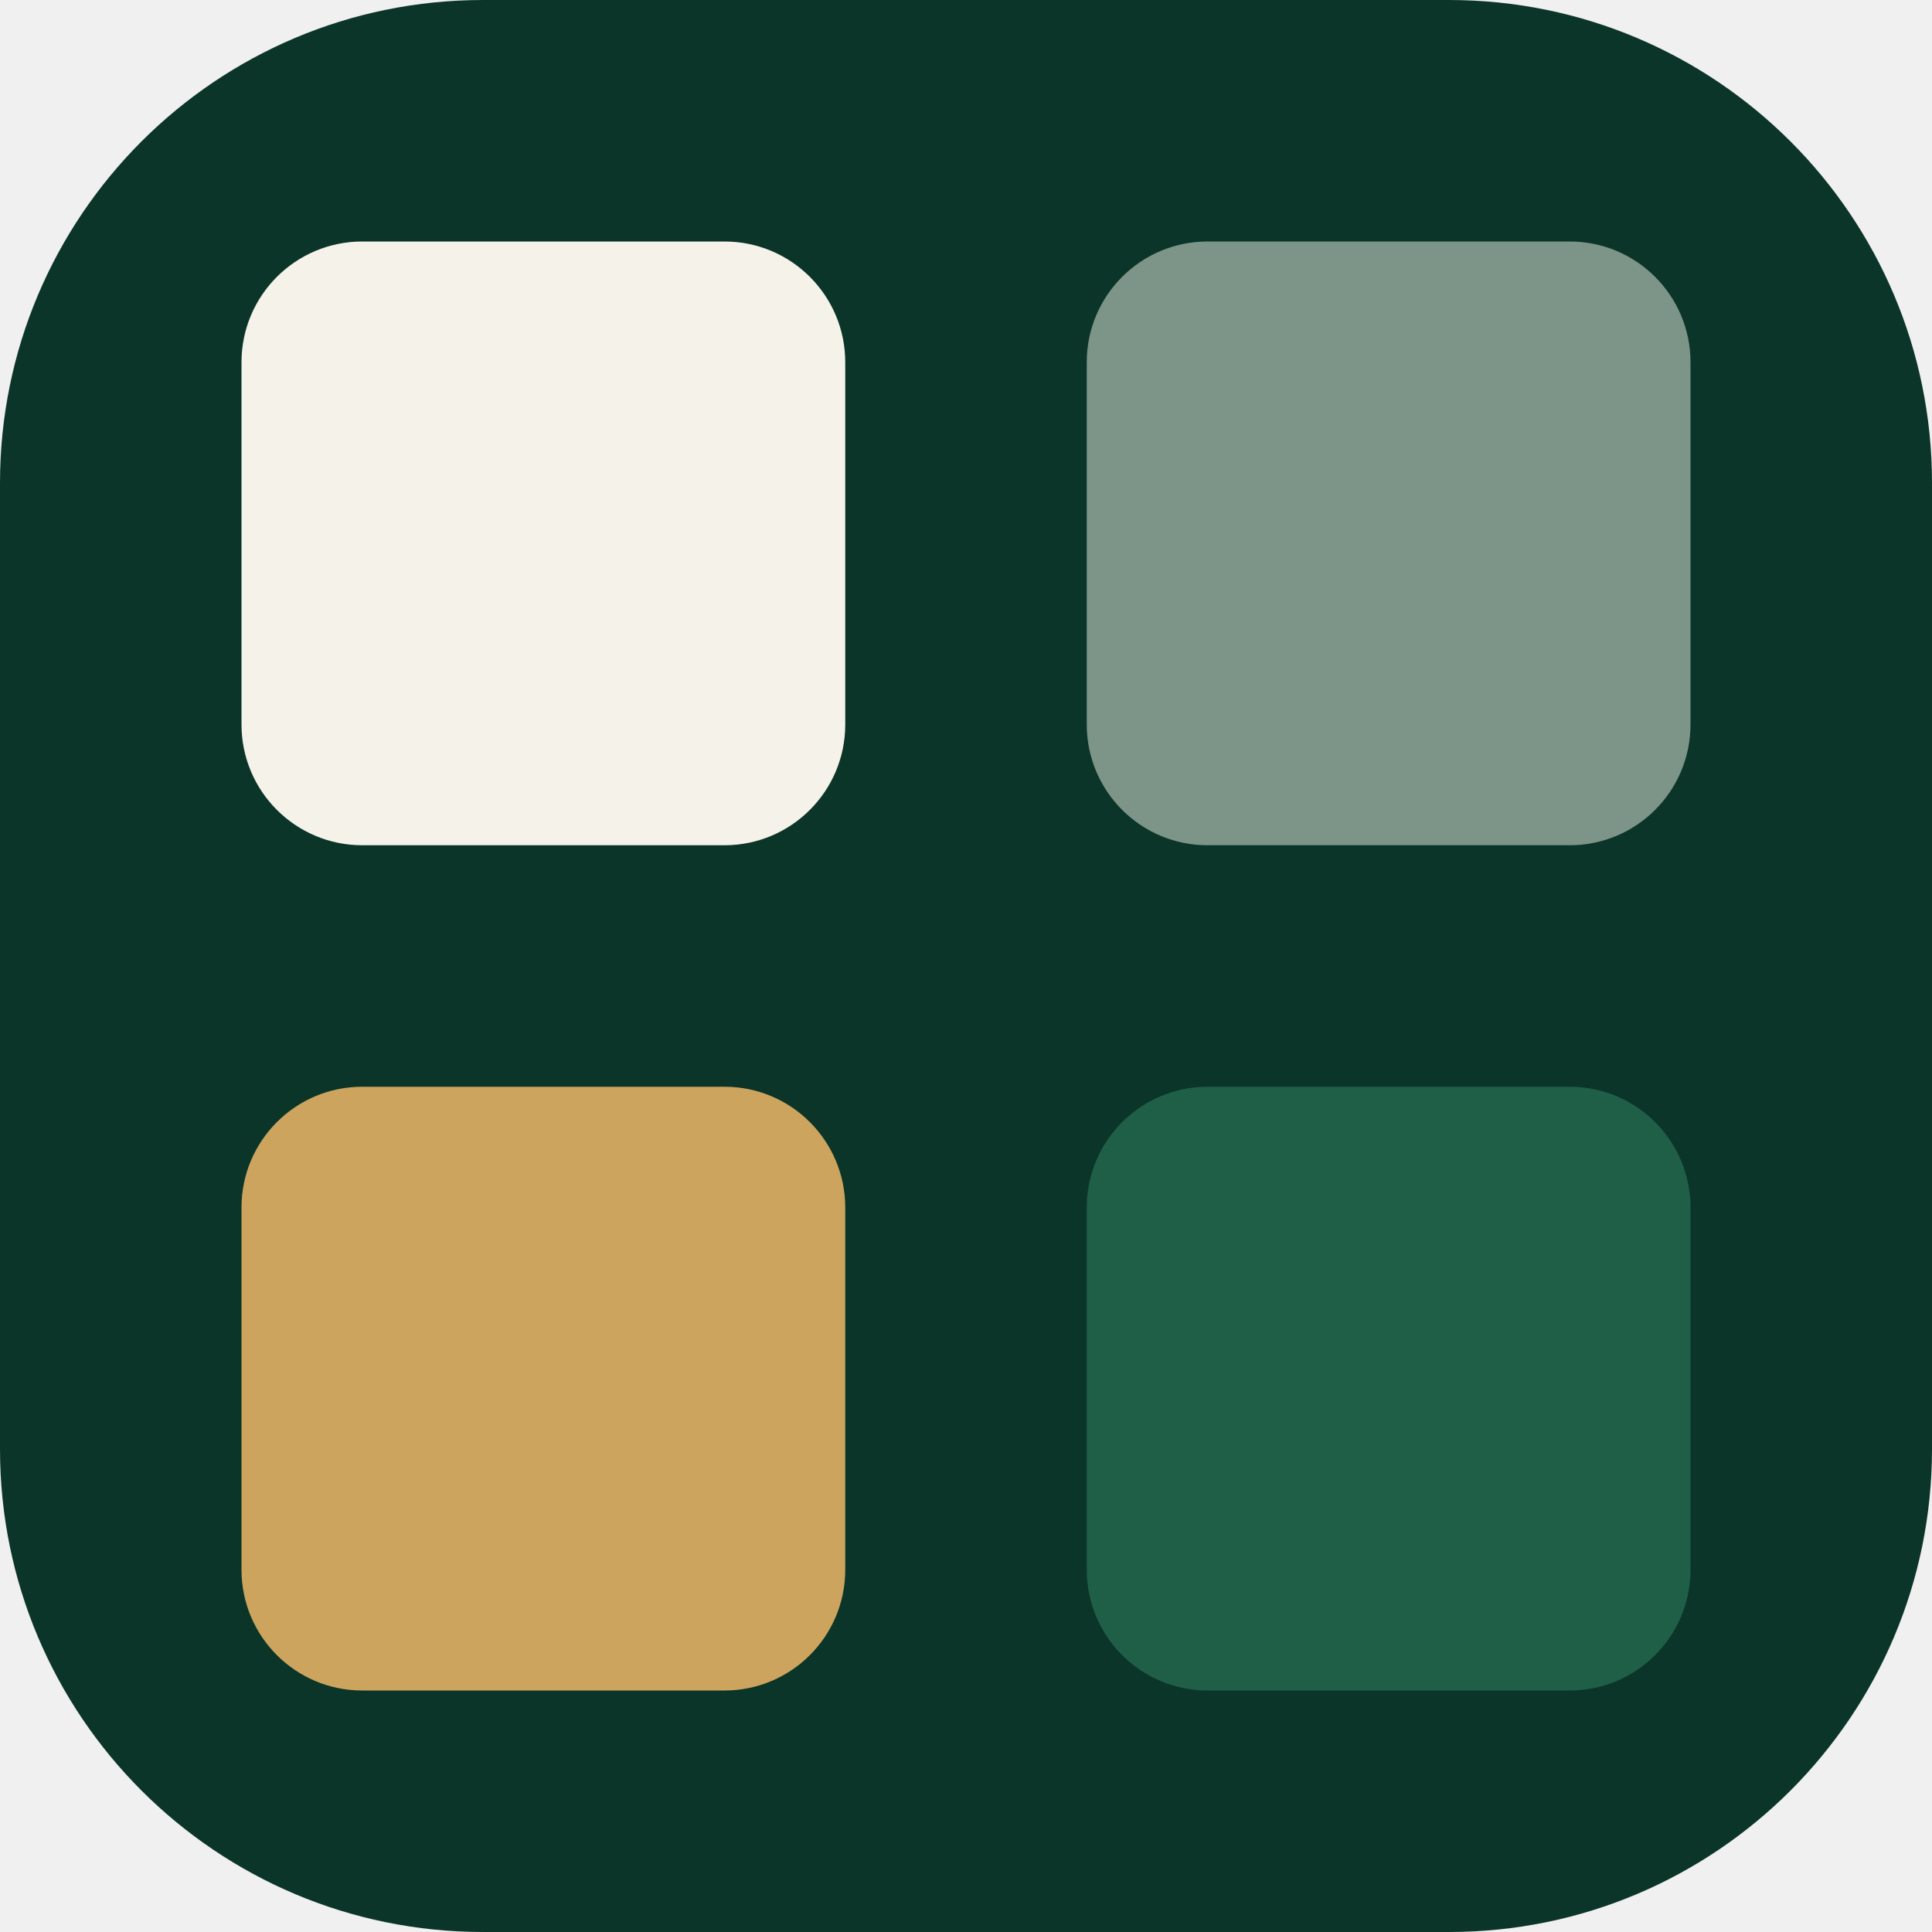
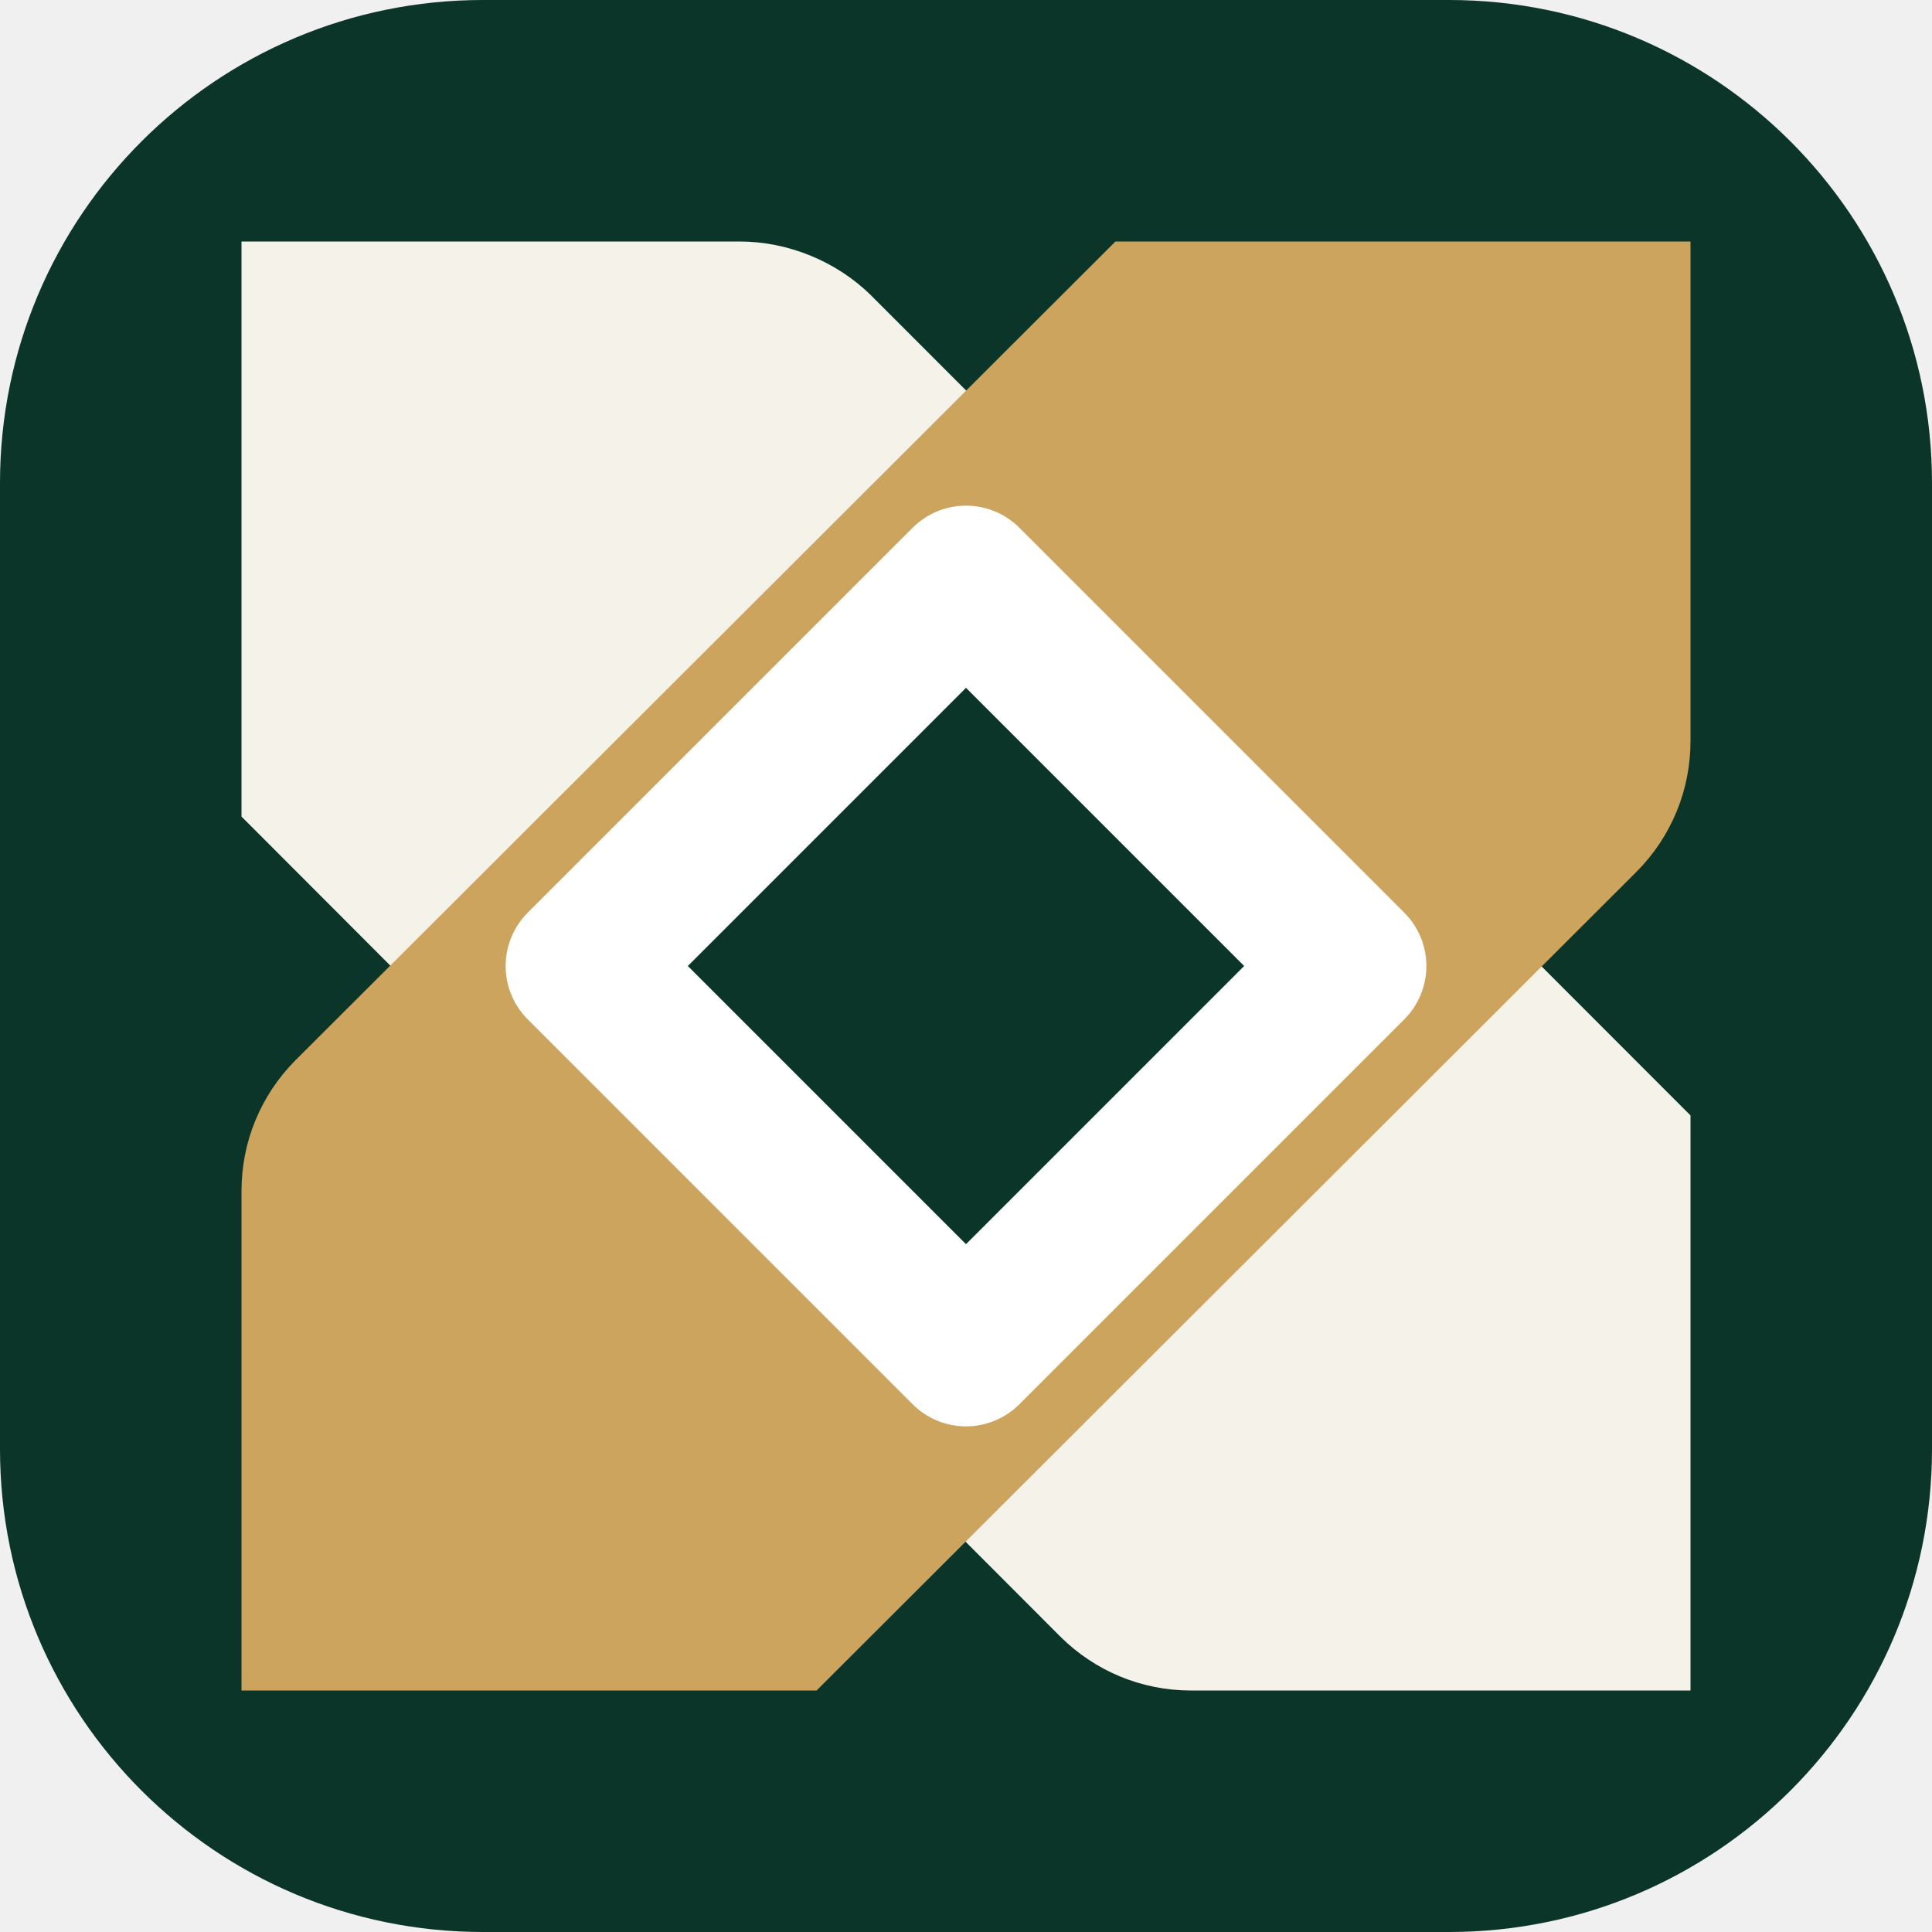
<svg xmlns="http://www.w3.org/2000/svg" viewBox="0 0 64 64">
  <rect width="64" height="64" rx="16" fill="#0B3528" />
-   <rect x="8" y="8" width="20" height="20" rx="4" fill="#F5F2EA" />
-   <rect x="36" y="8" width="20" height="20" rx="4" fill="#7D9488" />
-   <rect x="8" y="36" width="20" height="20" rx="4" fill="#CDA45E" />
-   <rect x="36" y="36" width="20" height="20" rx="4" fill="#1F5E47" />
+   <path d="M8 8H24.5C26.1 8 27.7 8.65 28.85 9.78L56 36.95V56H39.45C37.82 56 36.28 55.36 35.13 54.22L8 27.05V8Z" fill="#F5F2EA" />
+   <path d="M56 8V24.55C56 26.18 55.36 27.72 54.22 28.87L27.05 56H8V39.45C8 37.82 8.64 36.28 9.78 35.13L36.95 8H56Z" fill="#CDA45E" />
+   <path d="M32 19.25L44.75 32L32 44.75L19.25 32L32 19.25Z" fill="#0B3528" stroke="#FFFFFF" stroke-width="5" stroke-linejoin="round" />
</svg>
